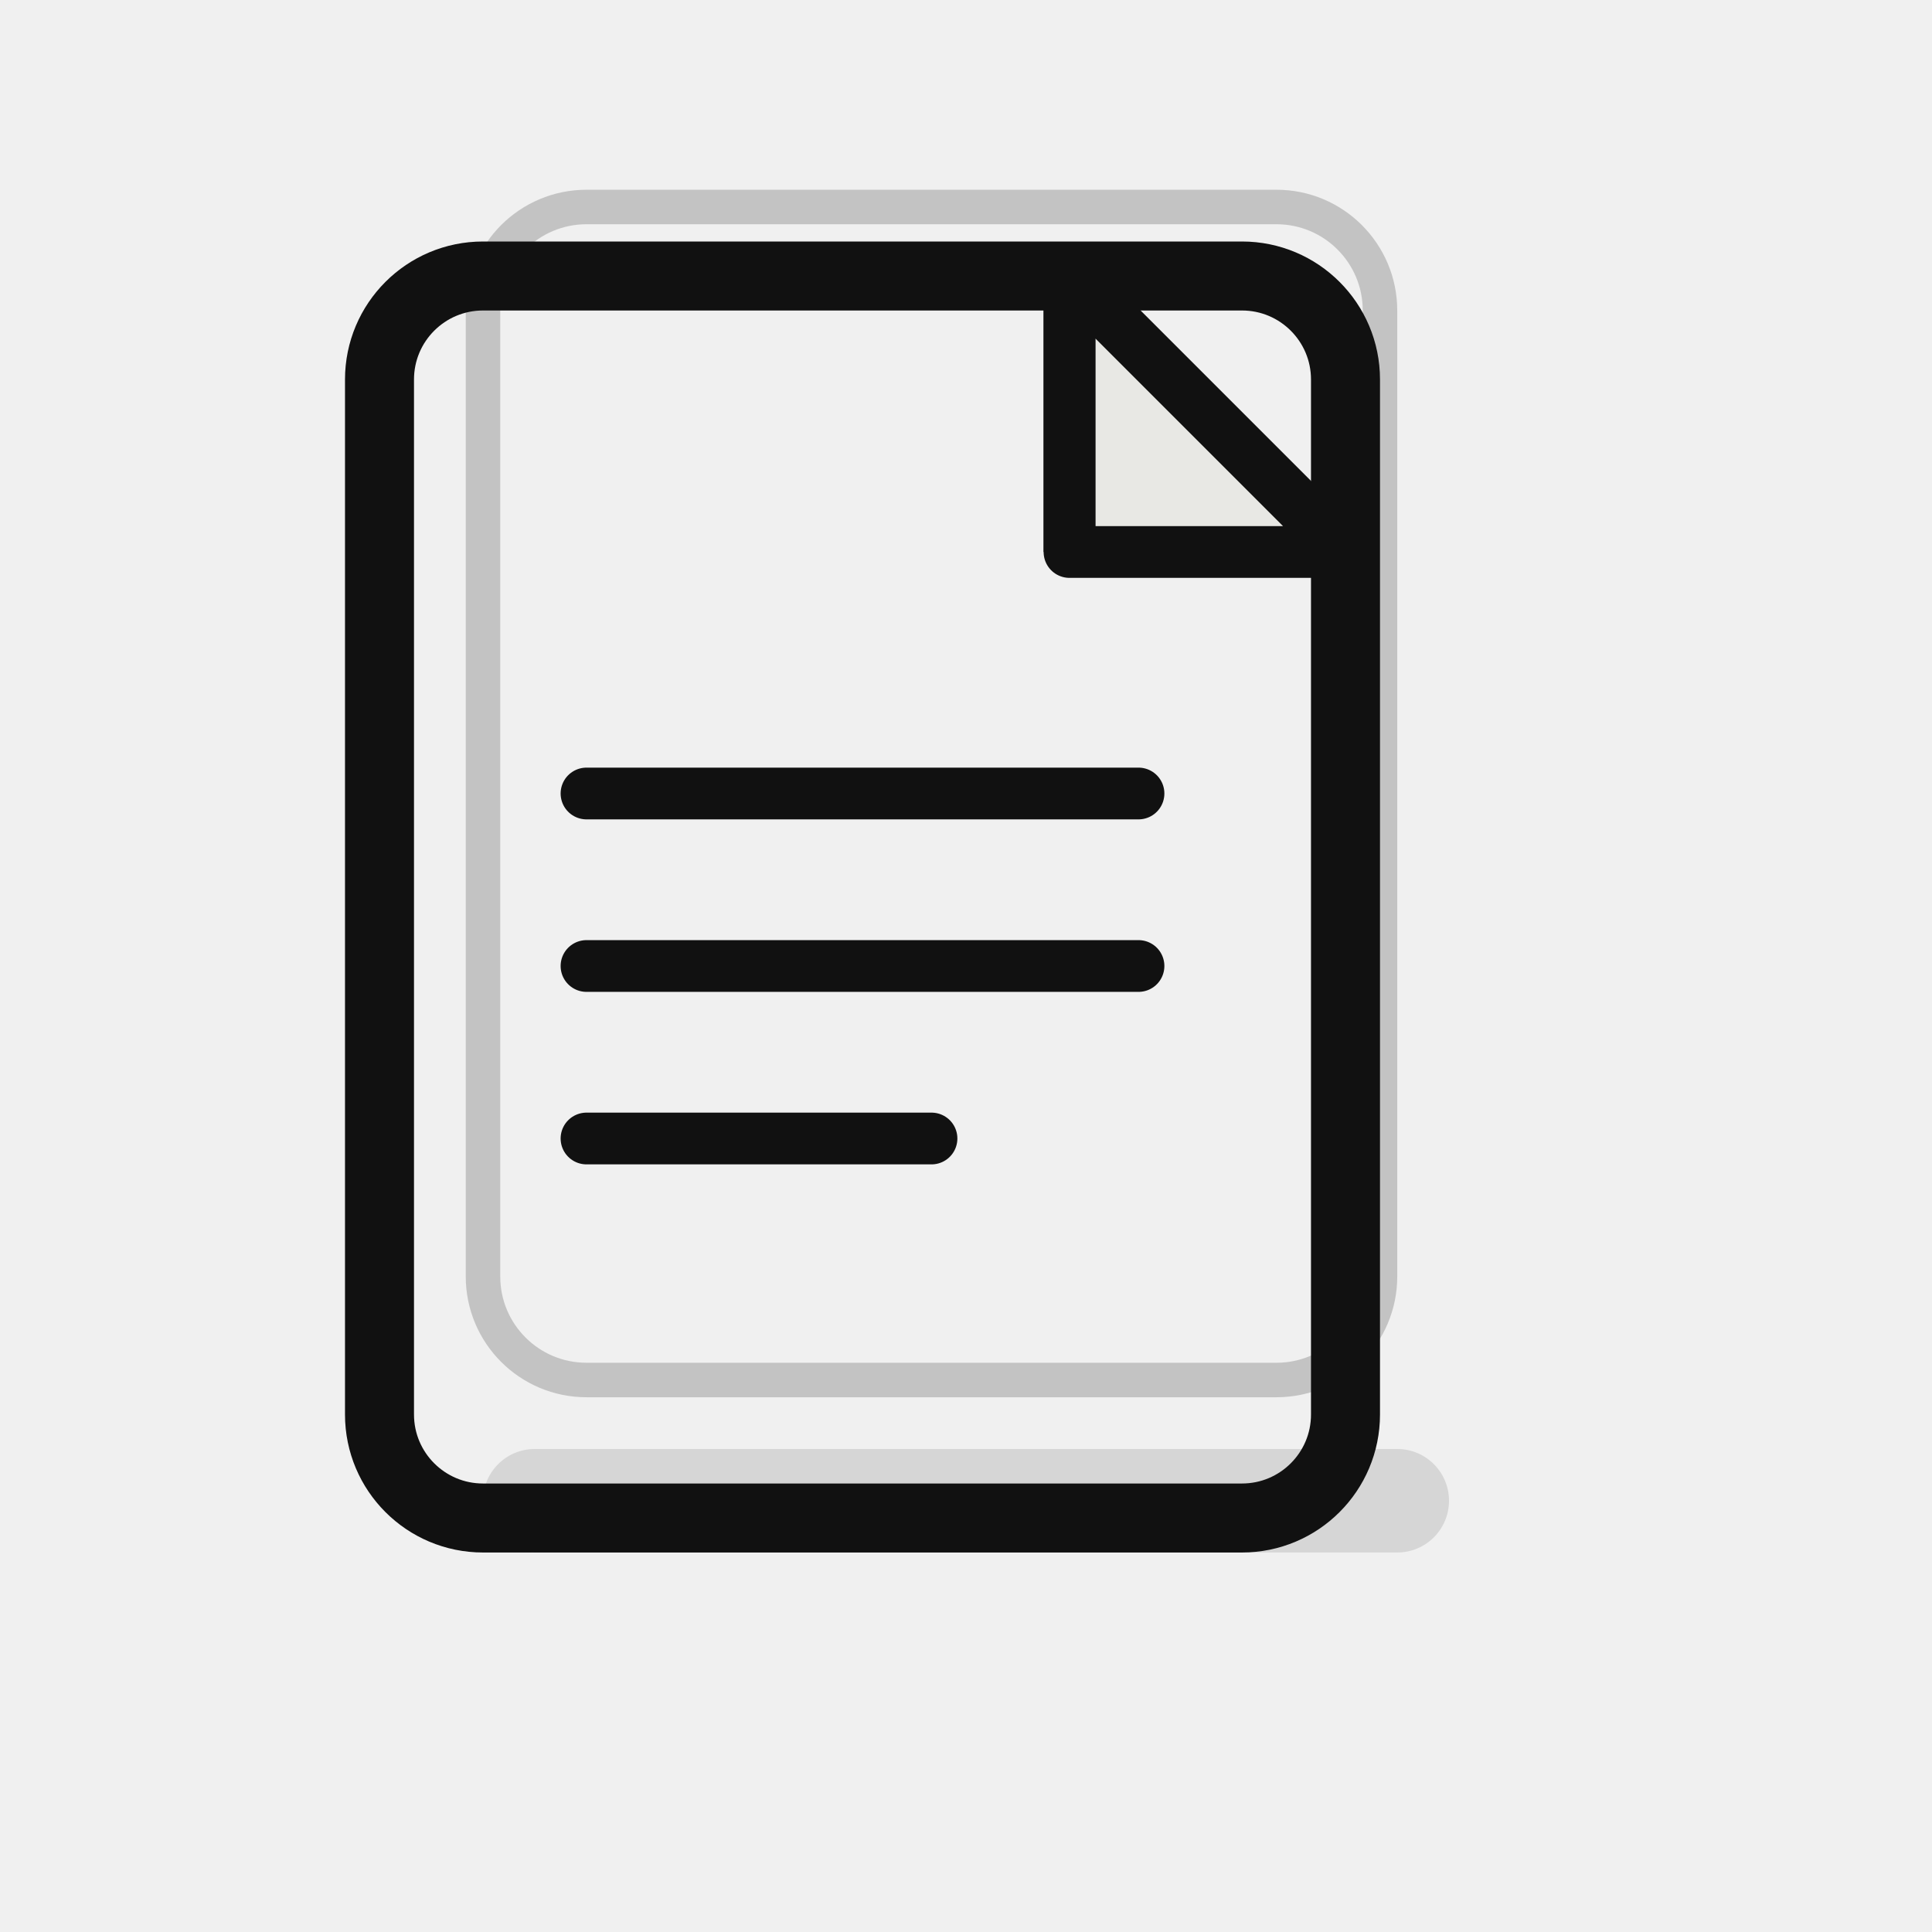
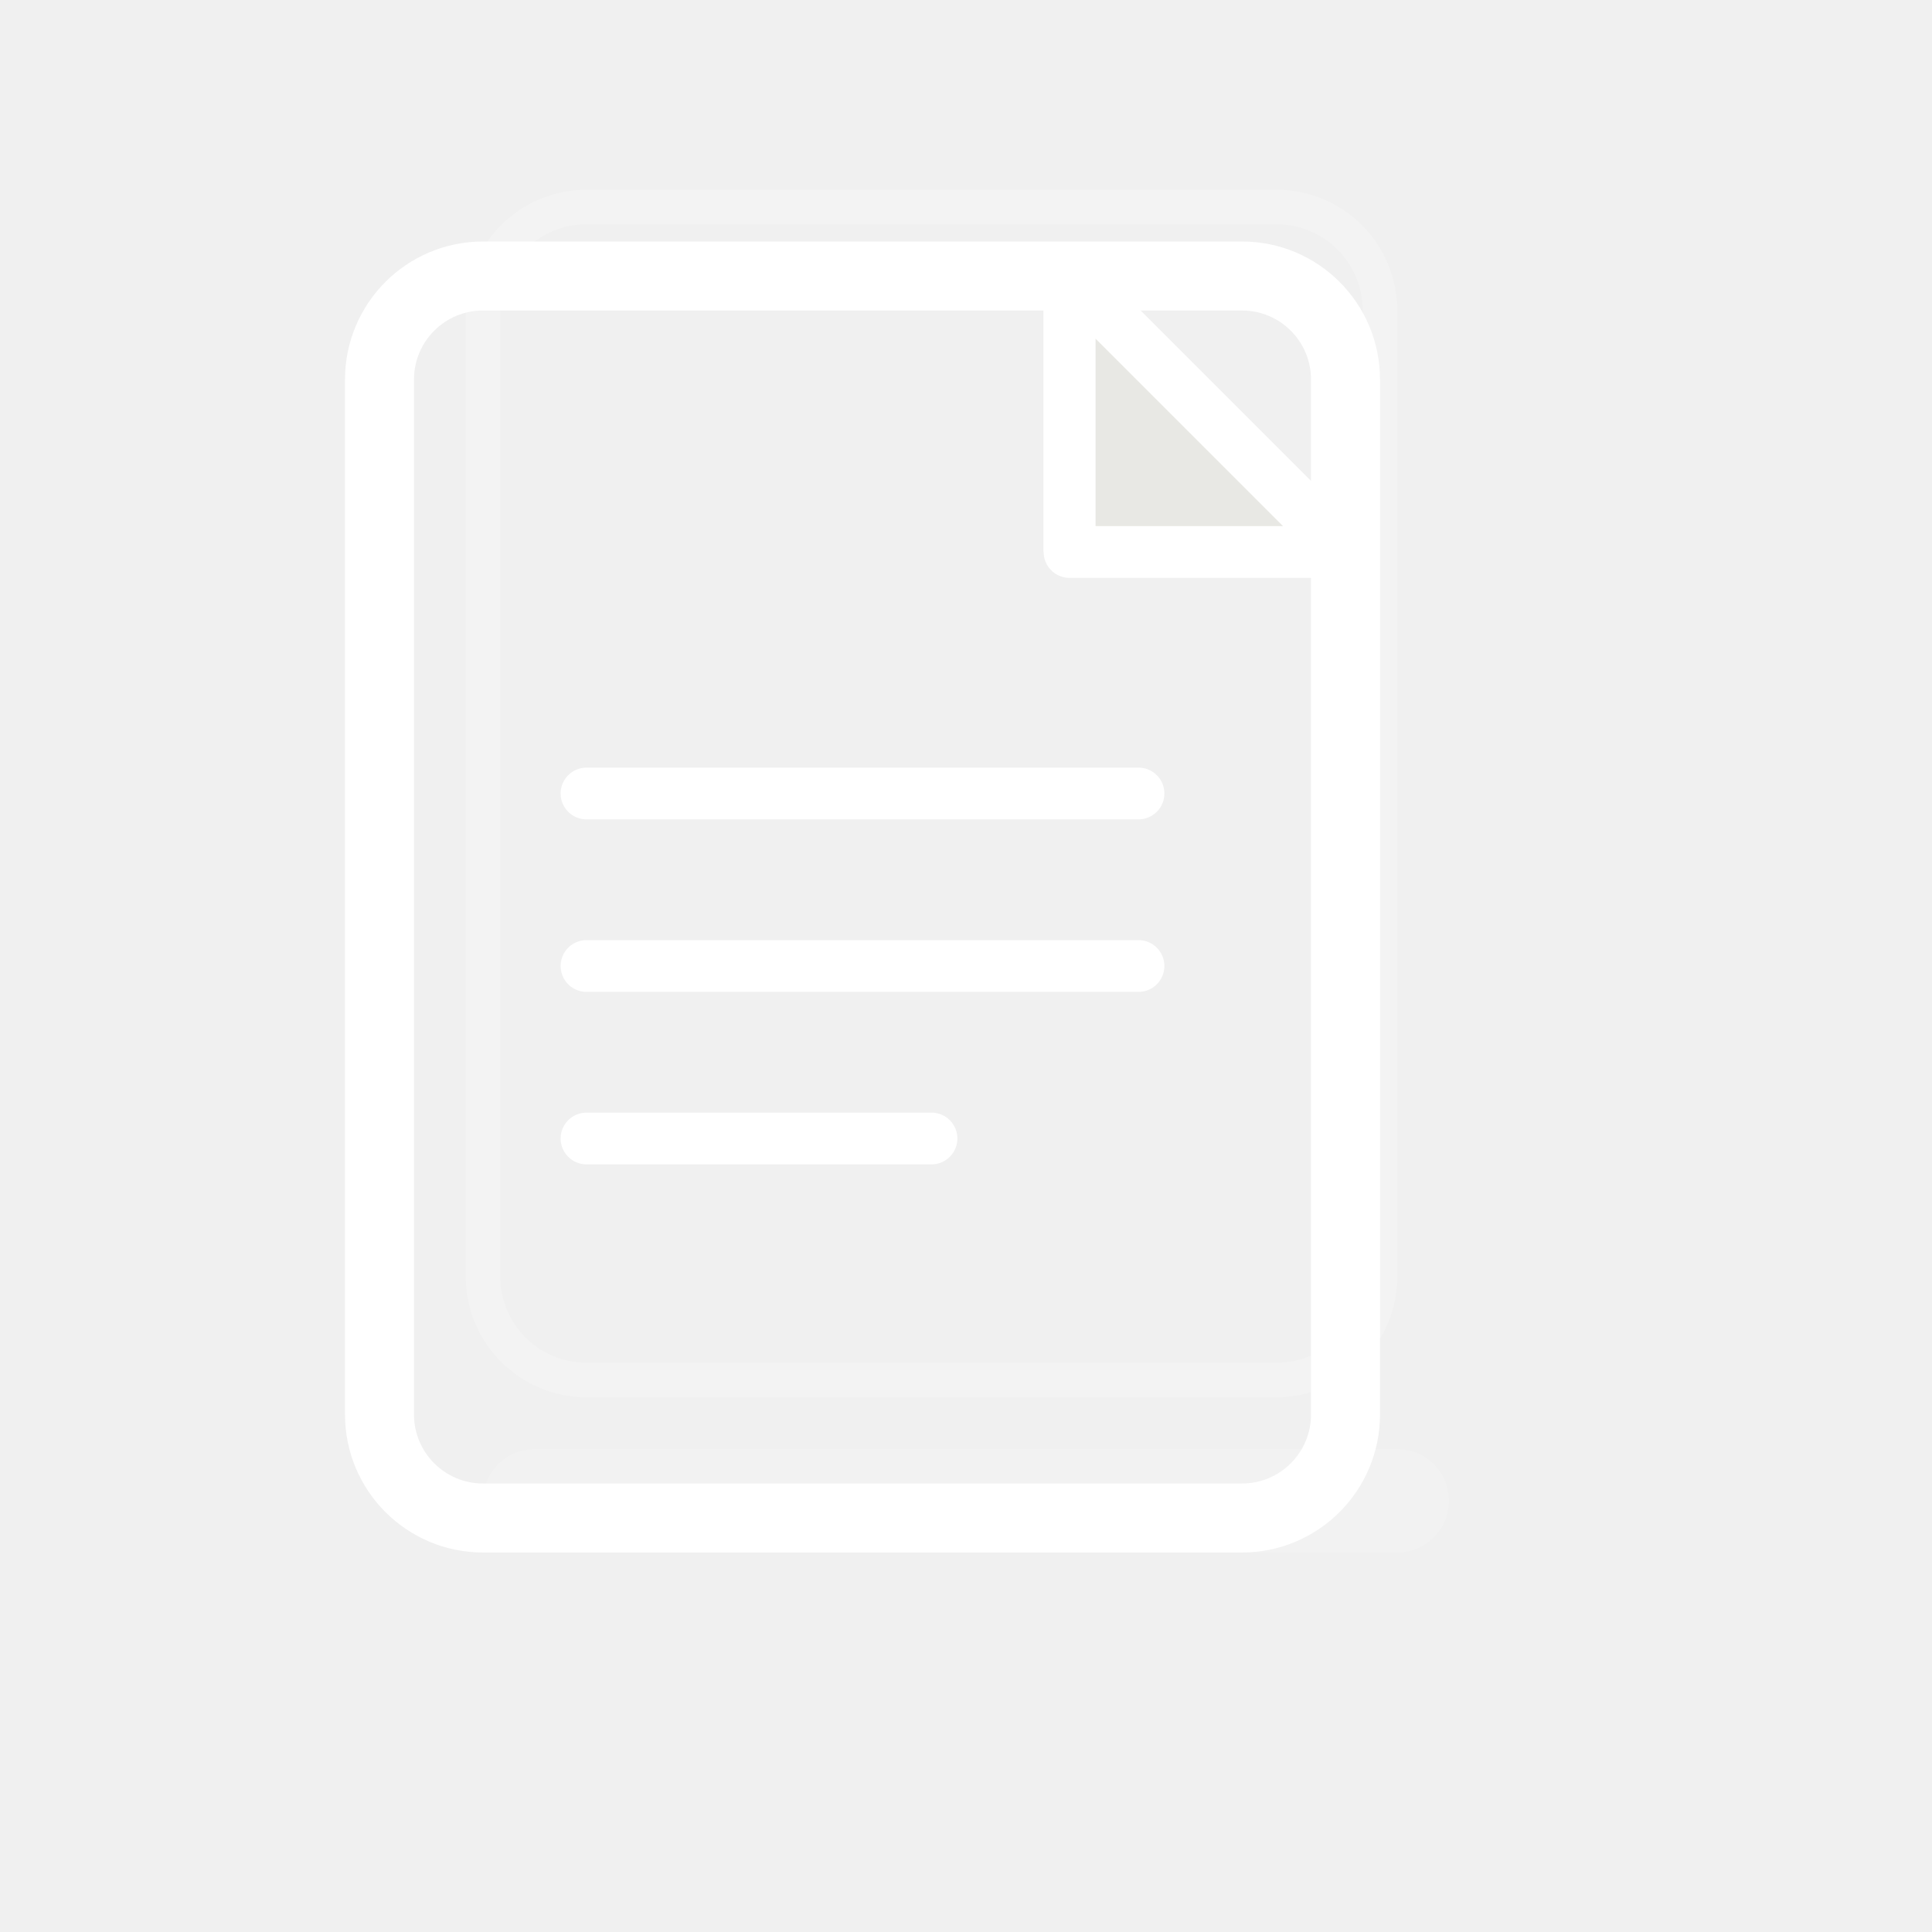
<svg xmlns="http://www.w3.org/2000/svg" width="56" height="56" viewBox="0 0 56 56" fill="none">
-   <rect x="11" y="8" width="28" height="36" rx="3" fill="none" stroke="#111" stroke-width="2" />
+   <rect x="11" y="8" width="28" height="36" rx="3" fill="none" stroke="#fff" stroke-width="2" />
  <path d="M31 8 L39 16 L31 16 Z" fill="#e8e8e4" />
-   <path d="M31 8 L39 16 L31 16 Z" fill="none" stroke="#111" stroke-width="1.5" stroke-linejoin="round" />
-   <line x1="31" y1="8" x2="31" y2="16" stroke="#111" stroke-width="1.5" />
-   <line x1="17" y1="23" x2="33" y2="23" stroke="#111" stroke-width="1.5" stroke-linecap="round" />
-   <line x1="17" y1="28" x2="33" y2="28" stroke="#111" stroke-width="1.5" stroke-linecap="round" />
-   <line x1="17" y1="33" x2="27" y2="33" stroke="#111" stroke-width="1.5" stroke-linecap="round" />
-   <rect x="14" y="42" width="28" height="3" rx="1.5" fill="#111" opacity="0.12" />
-   <rect x="14" y="6" width="26" height="34" rx="3" fill="none" stroke="#111" stroke-width="1" opacity="0.2" />
+   <path d="M31 8 L39 16 L31 16 Z" fill="none" stroke="#fff" stroke-width="1.5" stroke-linejoin="round" />
+   <line x1="31" y1="8" x2="31" y2="16" stroke="#fff" stroke-width="1.5" />
+   <line x1="17" y1="23" x2="33" y2="23" stroke="#fff" stroke-width="1.5" stroke-linecap="round" />
+   <line x1="17" y1="28" x2="33" y2="28" stroke="#fff" stroke-width="1.5" stroke-linecap="round" />
+   <line x1="17" y1="33" x2="27" y2="33" stroke="#fff" stroke-width="1.5" stroke-linecap="round" />
+   <rect x="14" y="42" width="28" height="3" rx="1.5" fill="#fff" opacity="0.12" />
+   <rect x="14" y="6" width="26" height="34" rx="3" fill="none" stroke="#fff" stroke-width="1" opacity="0.2" />
</svg>
